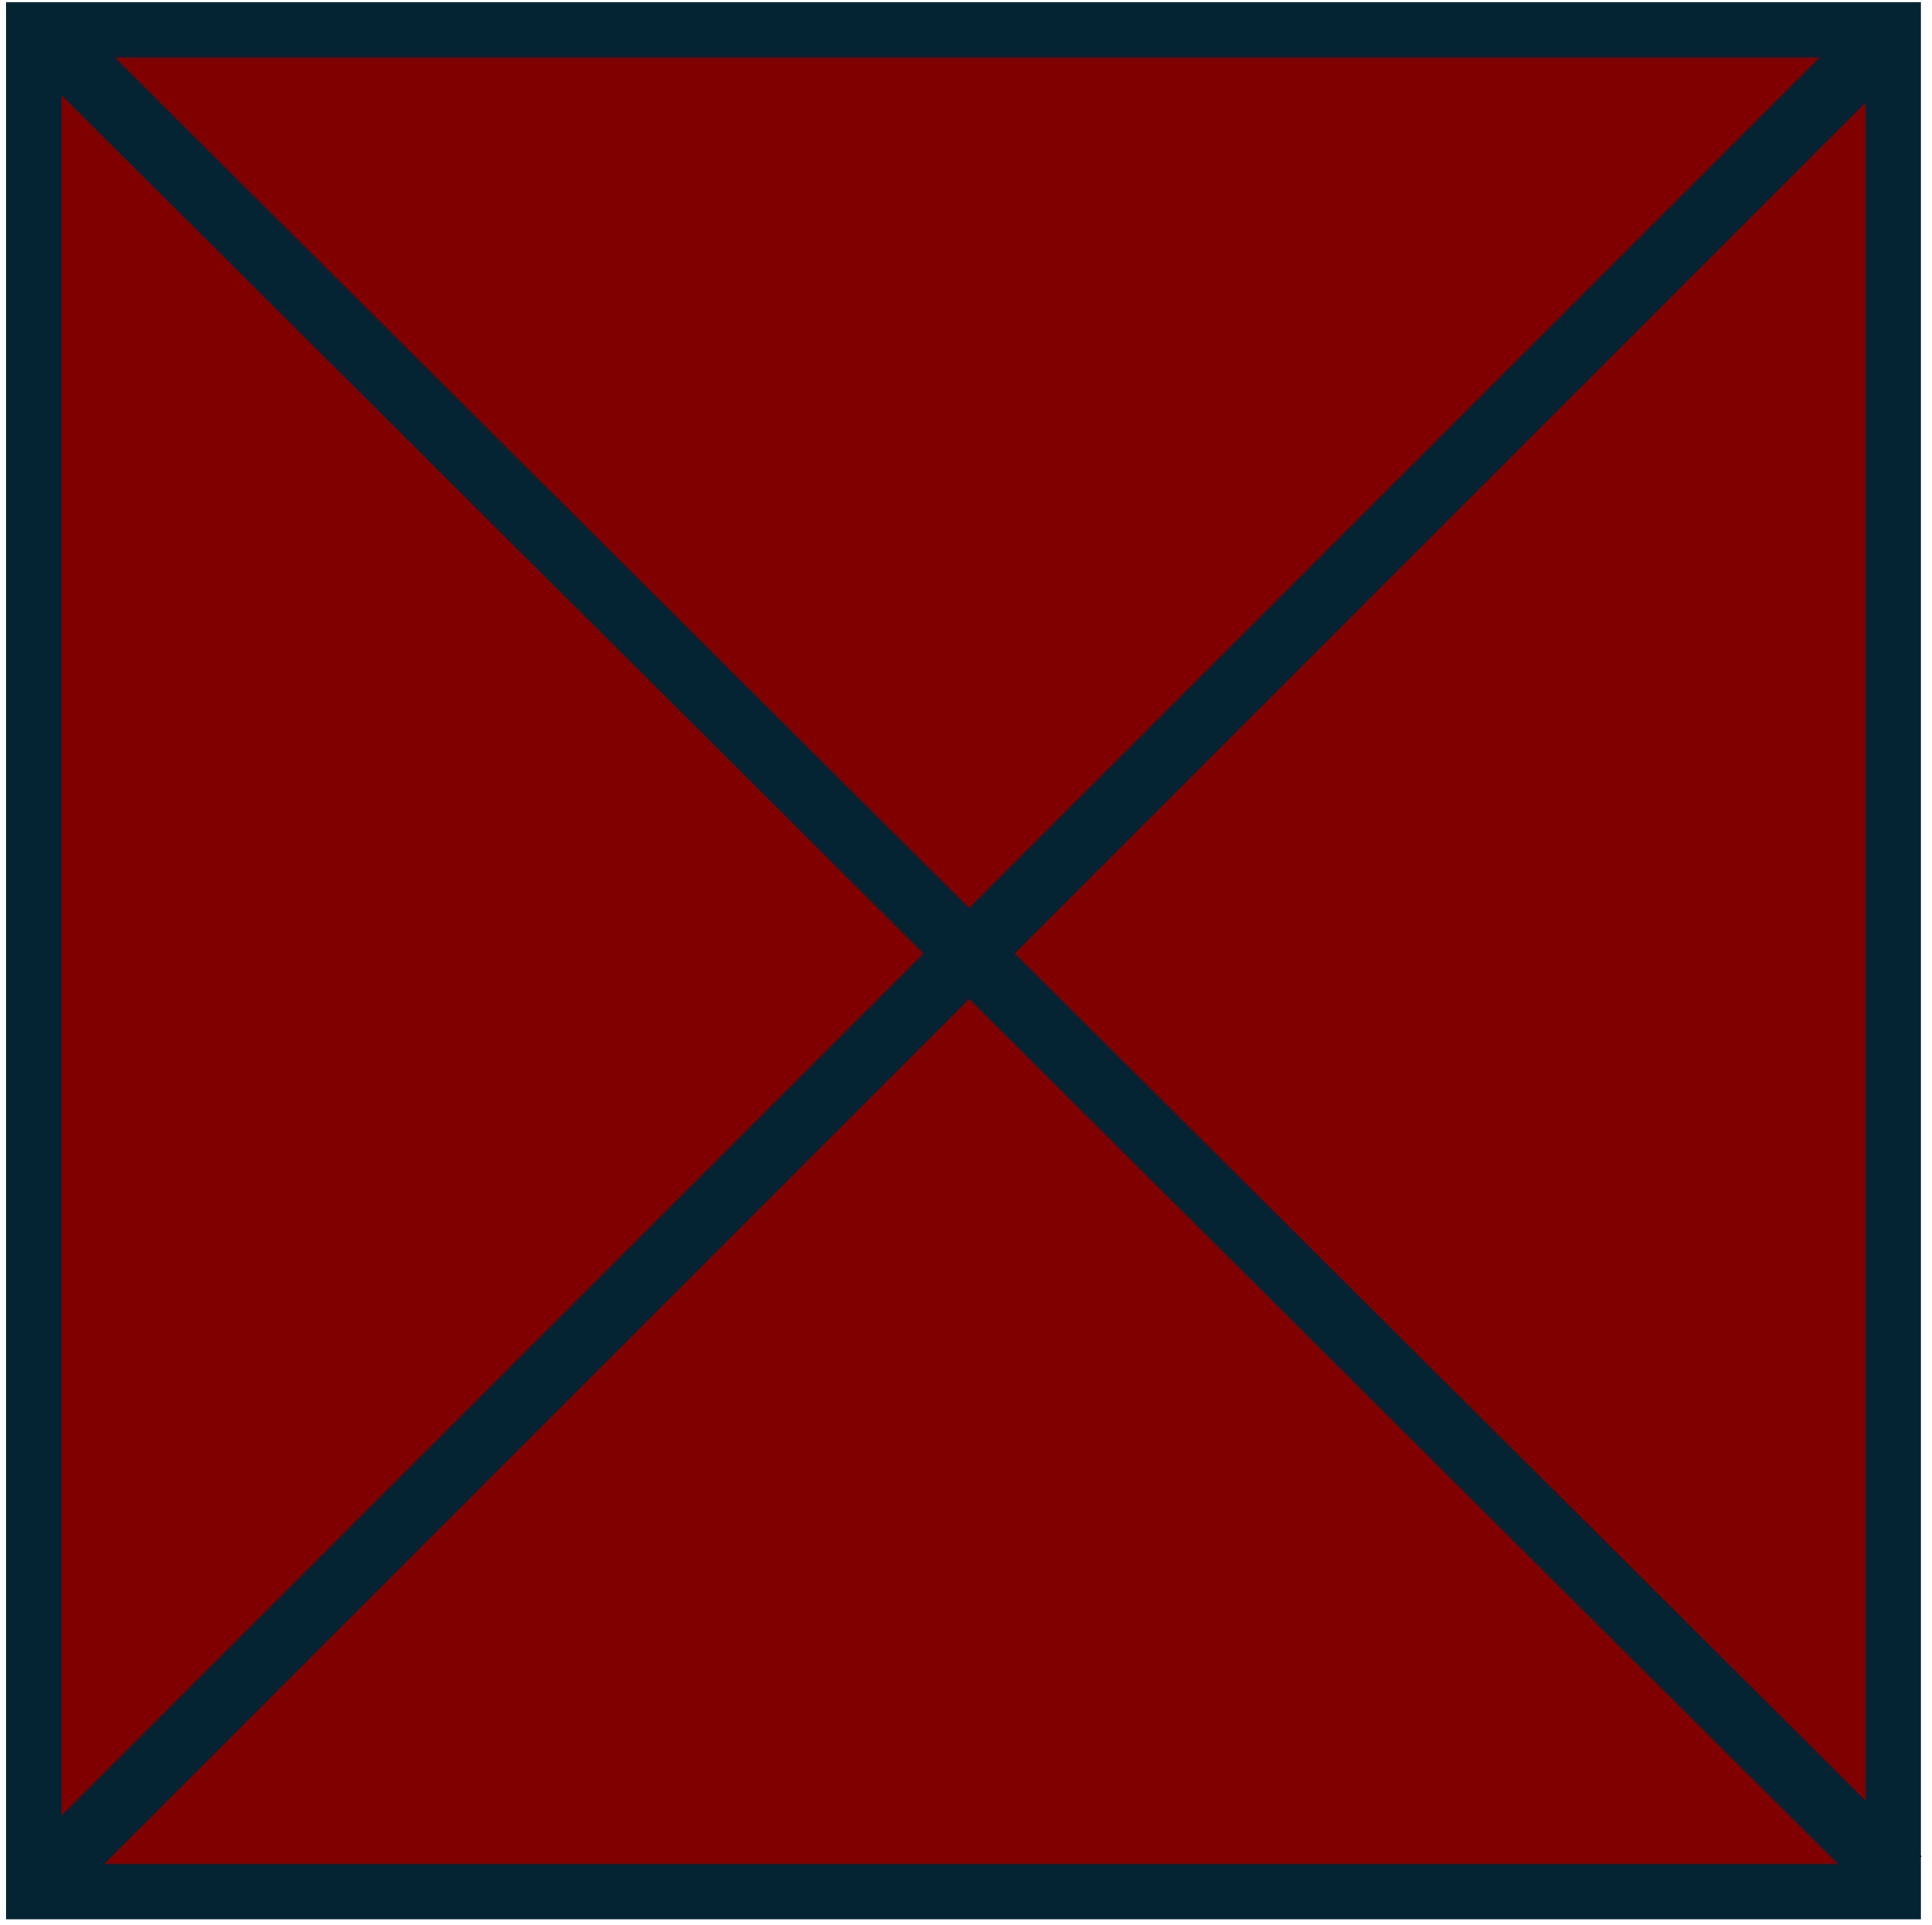
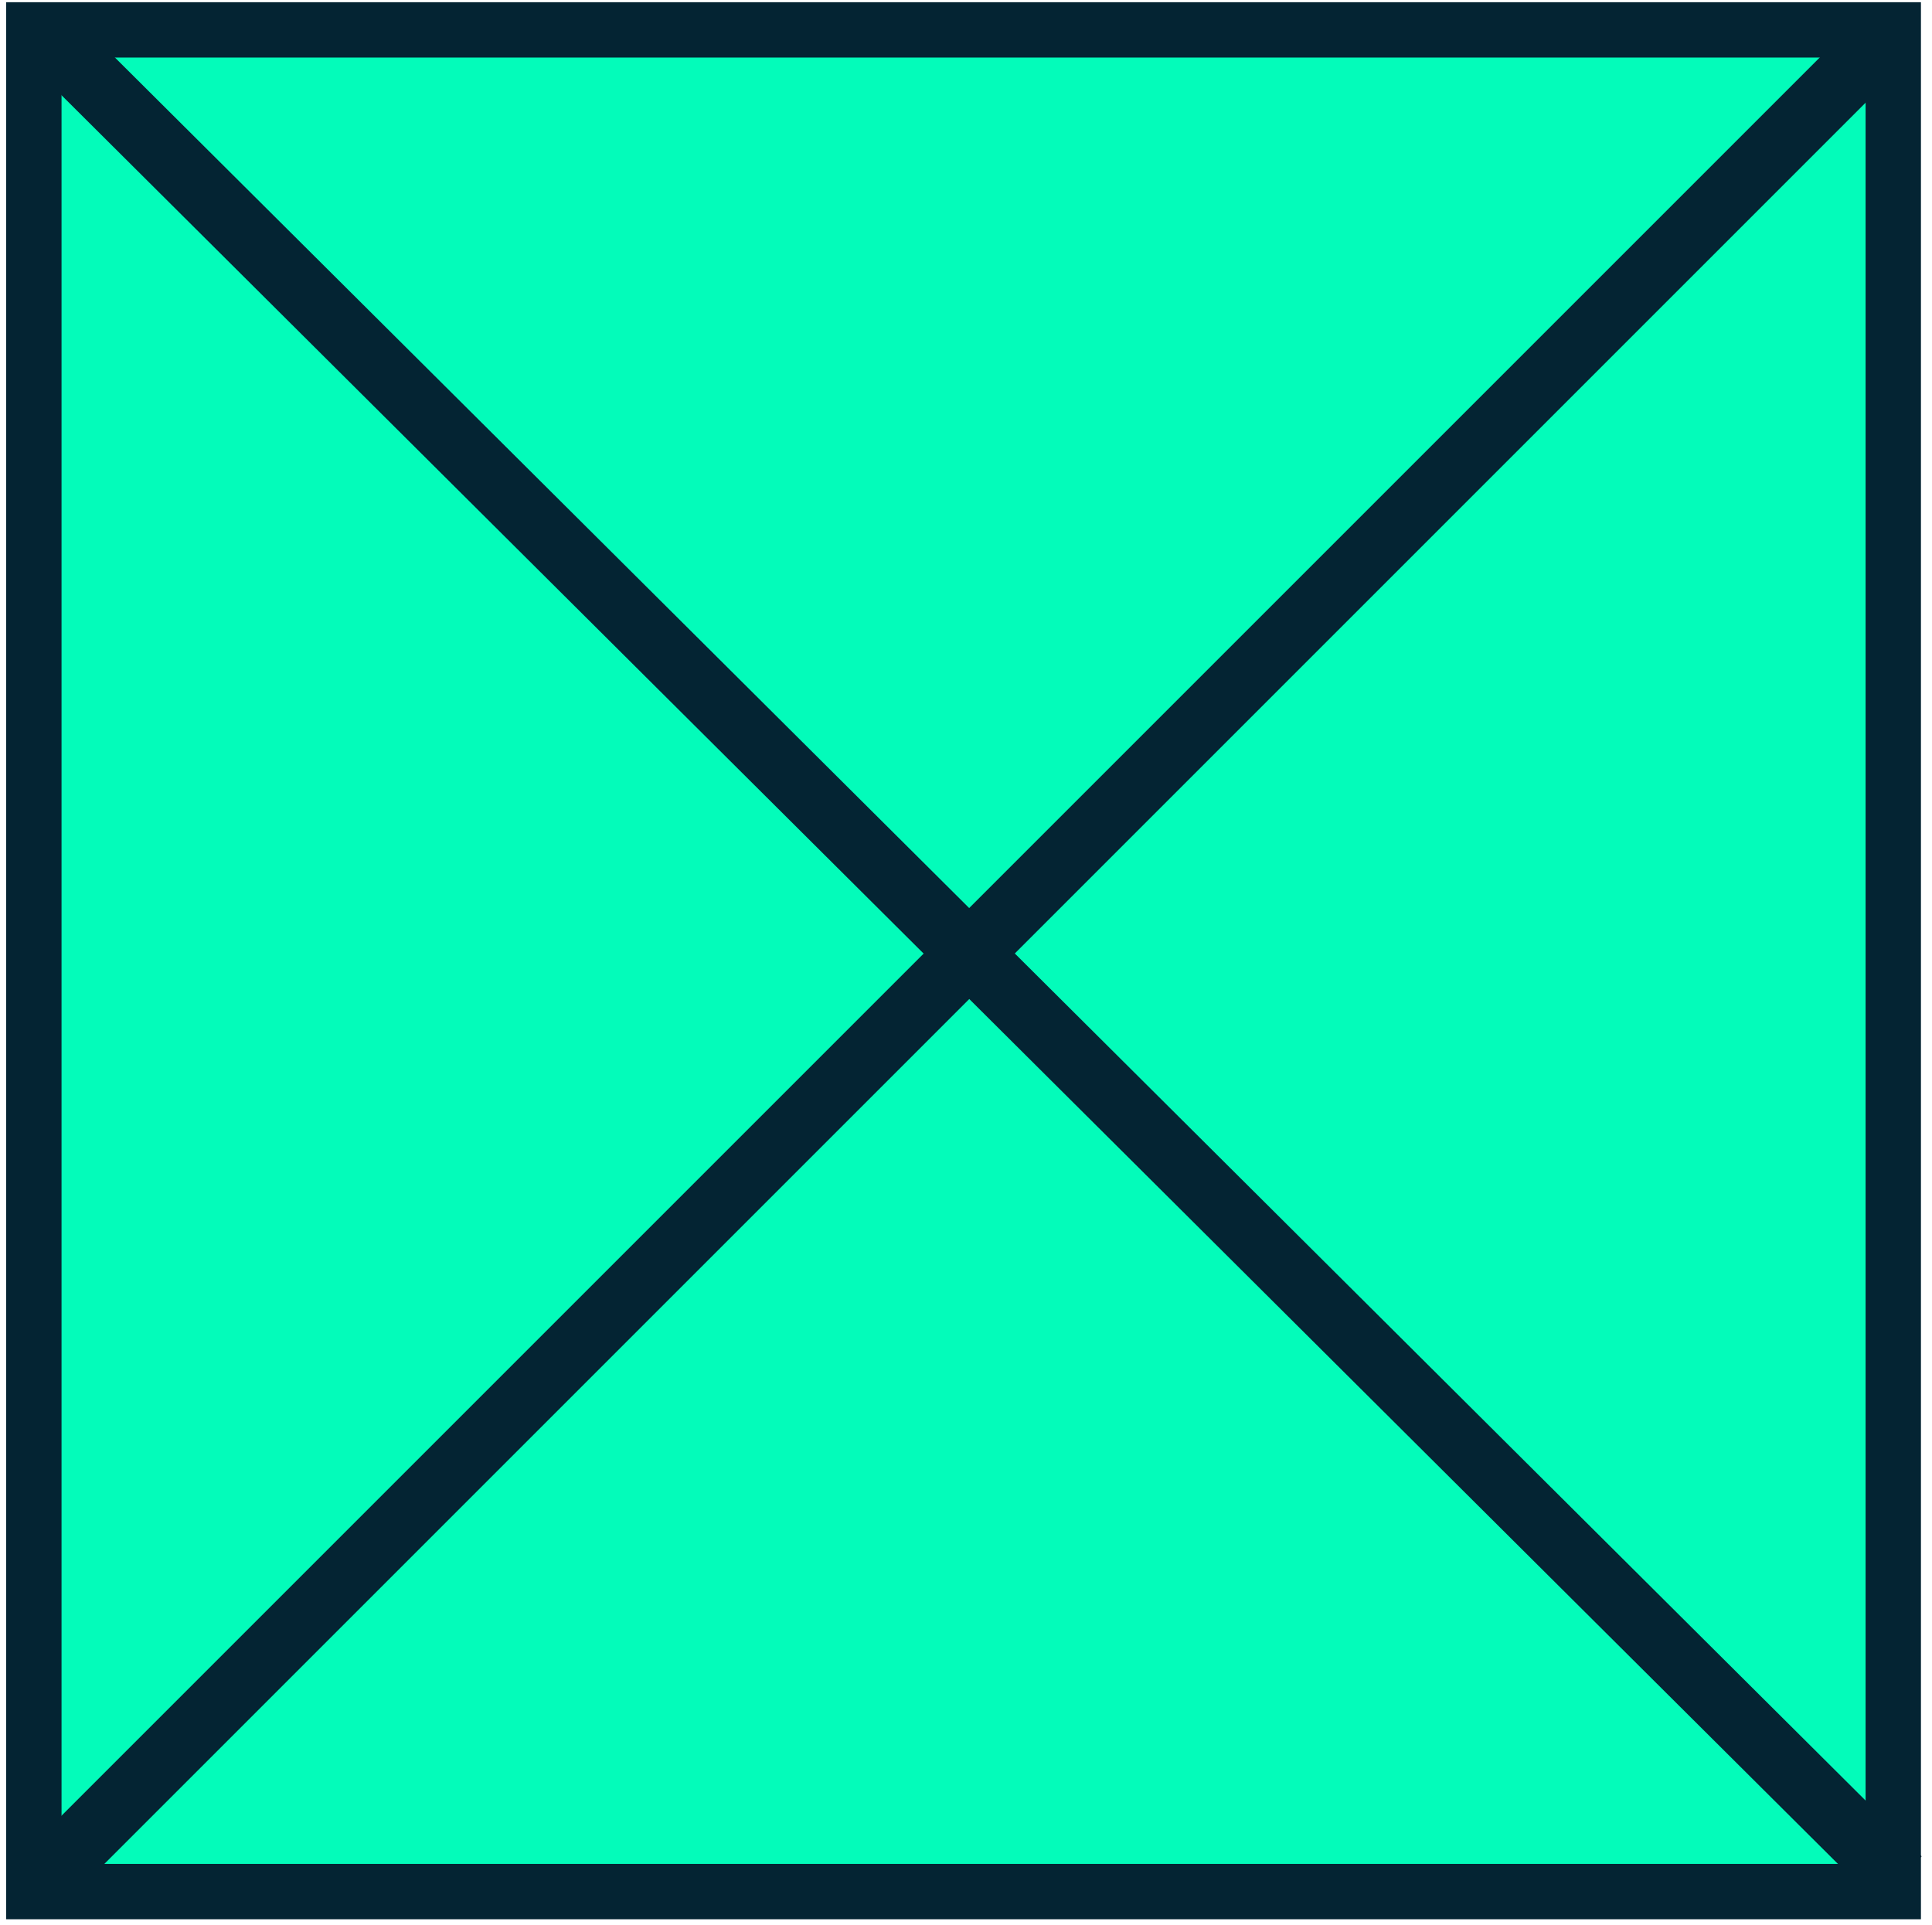
<svg xmlns="http://www.w3.org/2000/svg" width="825" height="822" xml:space="preserve" overflow="hidden">
  <g transform="translate(-1788 -827)">
-     <path d="M1802.46 839.759 2596.46 839.759 2596.46 1634.76 1802.46 1634.76Z" stroke="#042433" stroke-width="23.633" stroke-miterlimit="8" fill="#800000" fill-rule="evenodd" />
+     <path d="M1802.46 839.759 2596.46 839.759 2596.46 1634.76 1802.46 1634.76Z" stroke="#042433" stroke-width="23.633" stroke-miterlimit="8" fill="#03fcba" fill-rule="evenodd" />
    <path d="M1813 847 2598.88 1629.47" stroke="#042433" stroke-width="27.5" stroke-miterlimit="8" fill="none" fill-rule="evenodd" />
    <path d="M0 0 794.062 794.062" stroke="#042433" stroke-width="27.5" stroke-miterlimit="8" fill="none" fill-rule="evenodd" transform="matrix(-1 0 0 1 2596.06 840)" />
  </g>
</svg>
